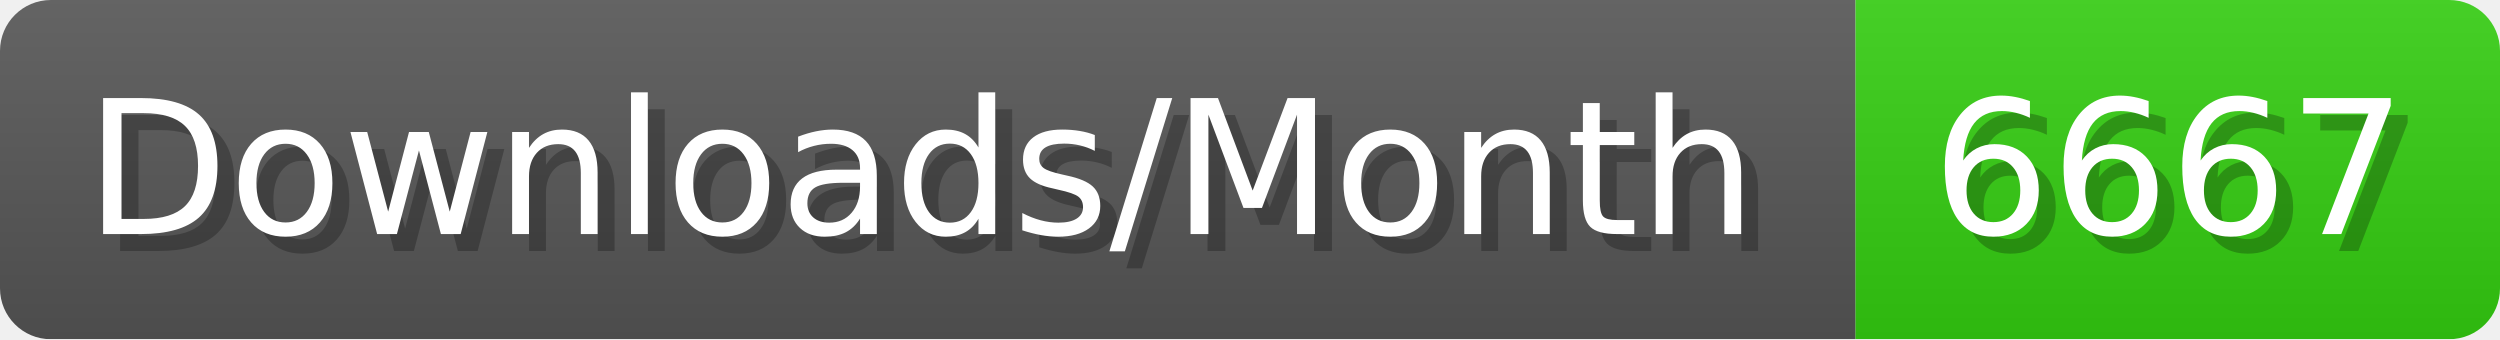
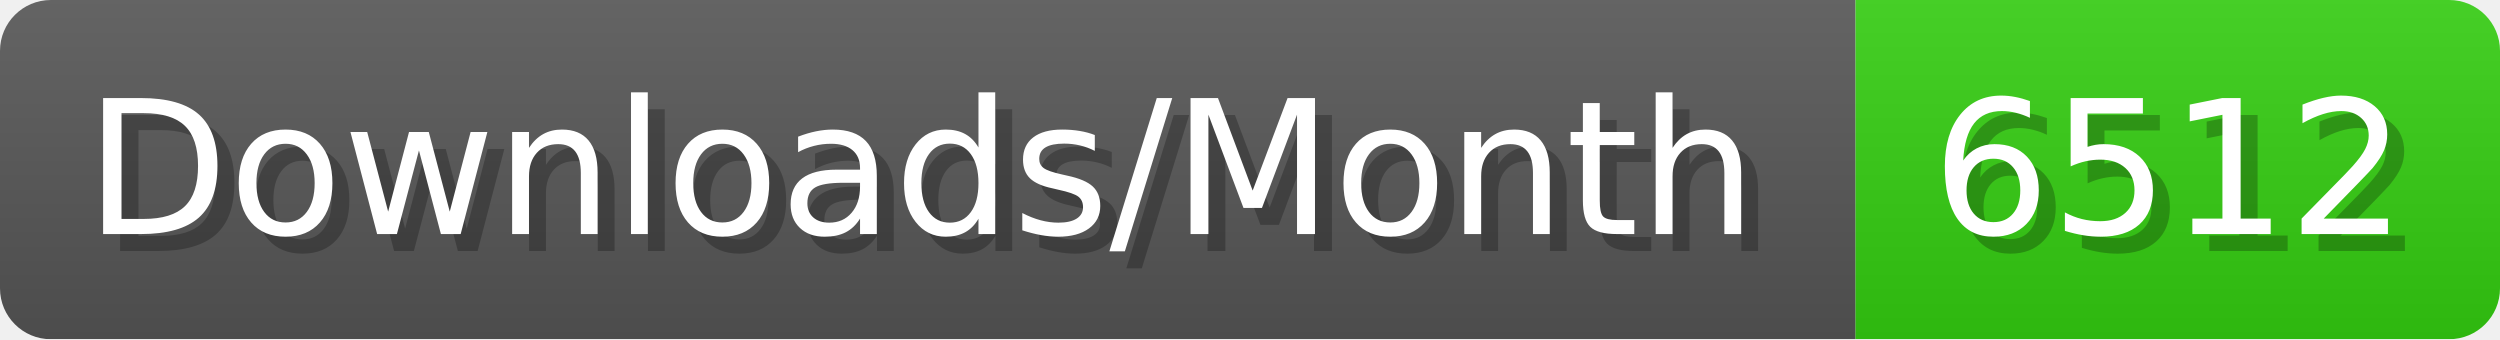
- <svg xmlns="http://www.w3.org/2000/svg" width="147.4" height="20" viewBox="0 0 1474 200" role="img" aria-label="Downloads/Month: 6667">
+ <svg xmlns="http://www.w3.org/2000/svg" width="147.4" height="20" viewBox="0 0 1474 200" role="img" aria-label="Downloads/Month: 6512">
  <linearGradient id="YlXUI" x2="0" y2="100%">
    <stop offset="0" stop-opacity=".1" stop-color="#EEE" />
    <stop offset="1" stop-opacity=".1" />
  </linearGradient>
  <mask id="JHhop">
    <rect width="1474" height="200" rx="30" fill="#FFF" />
  </mask>
  <g mask="url(#JHhop)">
    <rect width="1094" height="200" fill="#555" />
    <rect width="380" height="200" fill="#3C1" x="1094" />
    <rect width="1474" height="200" fill="url(#YlXUI)" />
  </g>
  <g aria-hidden="true" fill="#fff" text-anchor="start" font-family="Verdana,DejaVu Sans,sans-serif" font-size="110">
    <text x="60" y="148" textLength="994" fill="#000" opacity="0.25">Downloads/Month</text>
    <text x="50" y="138" textLength="994">Downloads/Month</text>
-     <text x="1149" y="148" textLength="280" fill="#000" opacity="0.25">6667</text>
-     <text x="1139" y="138" textLength="280">6667</text>
+     <text x="1149" y="148" textLength="280" fill="#000" opacity="0.25">6512</text>
+     <text x="1139" y="138" textLength="280">6512</text>
  </g>
</svg>
